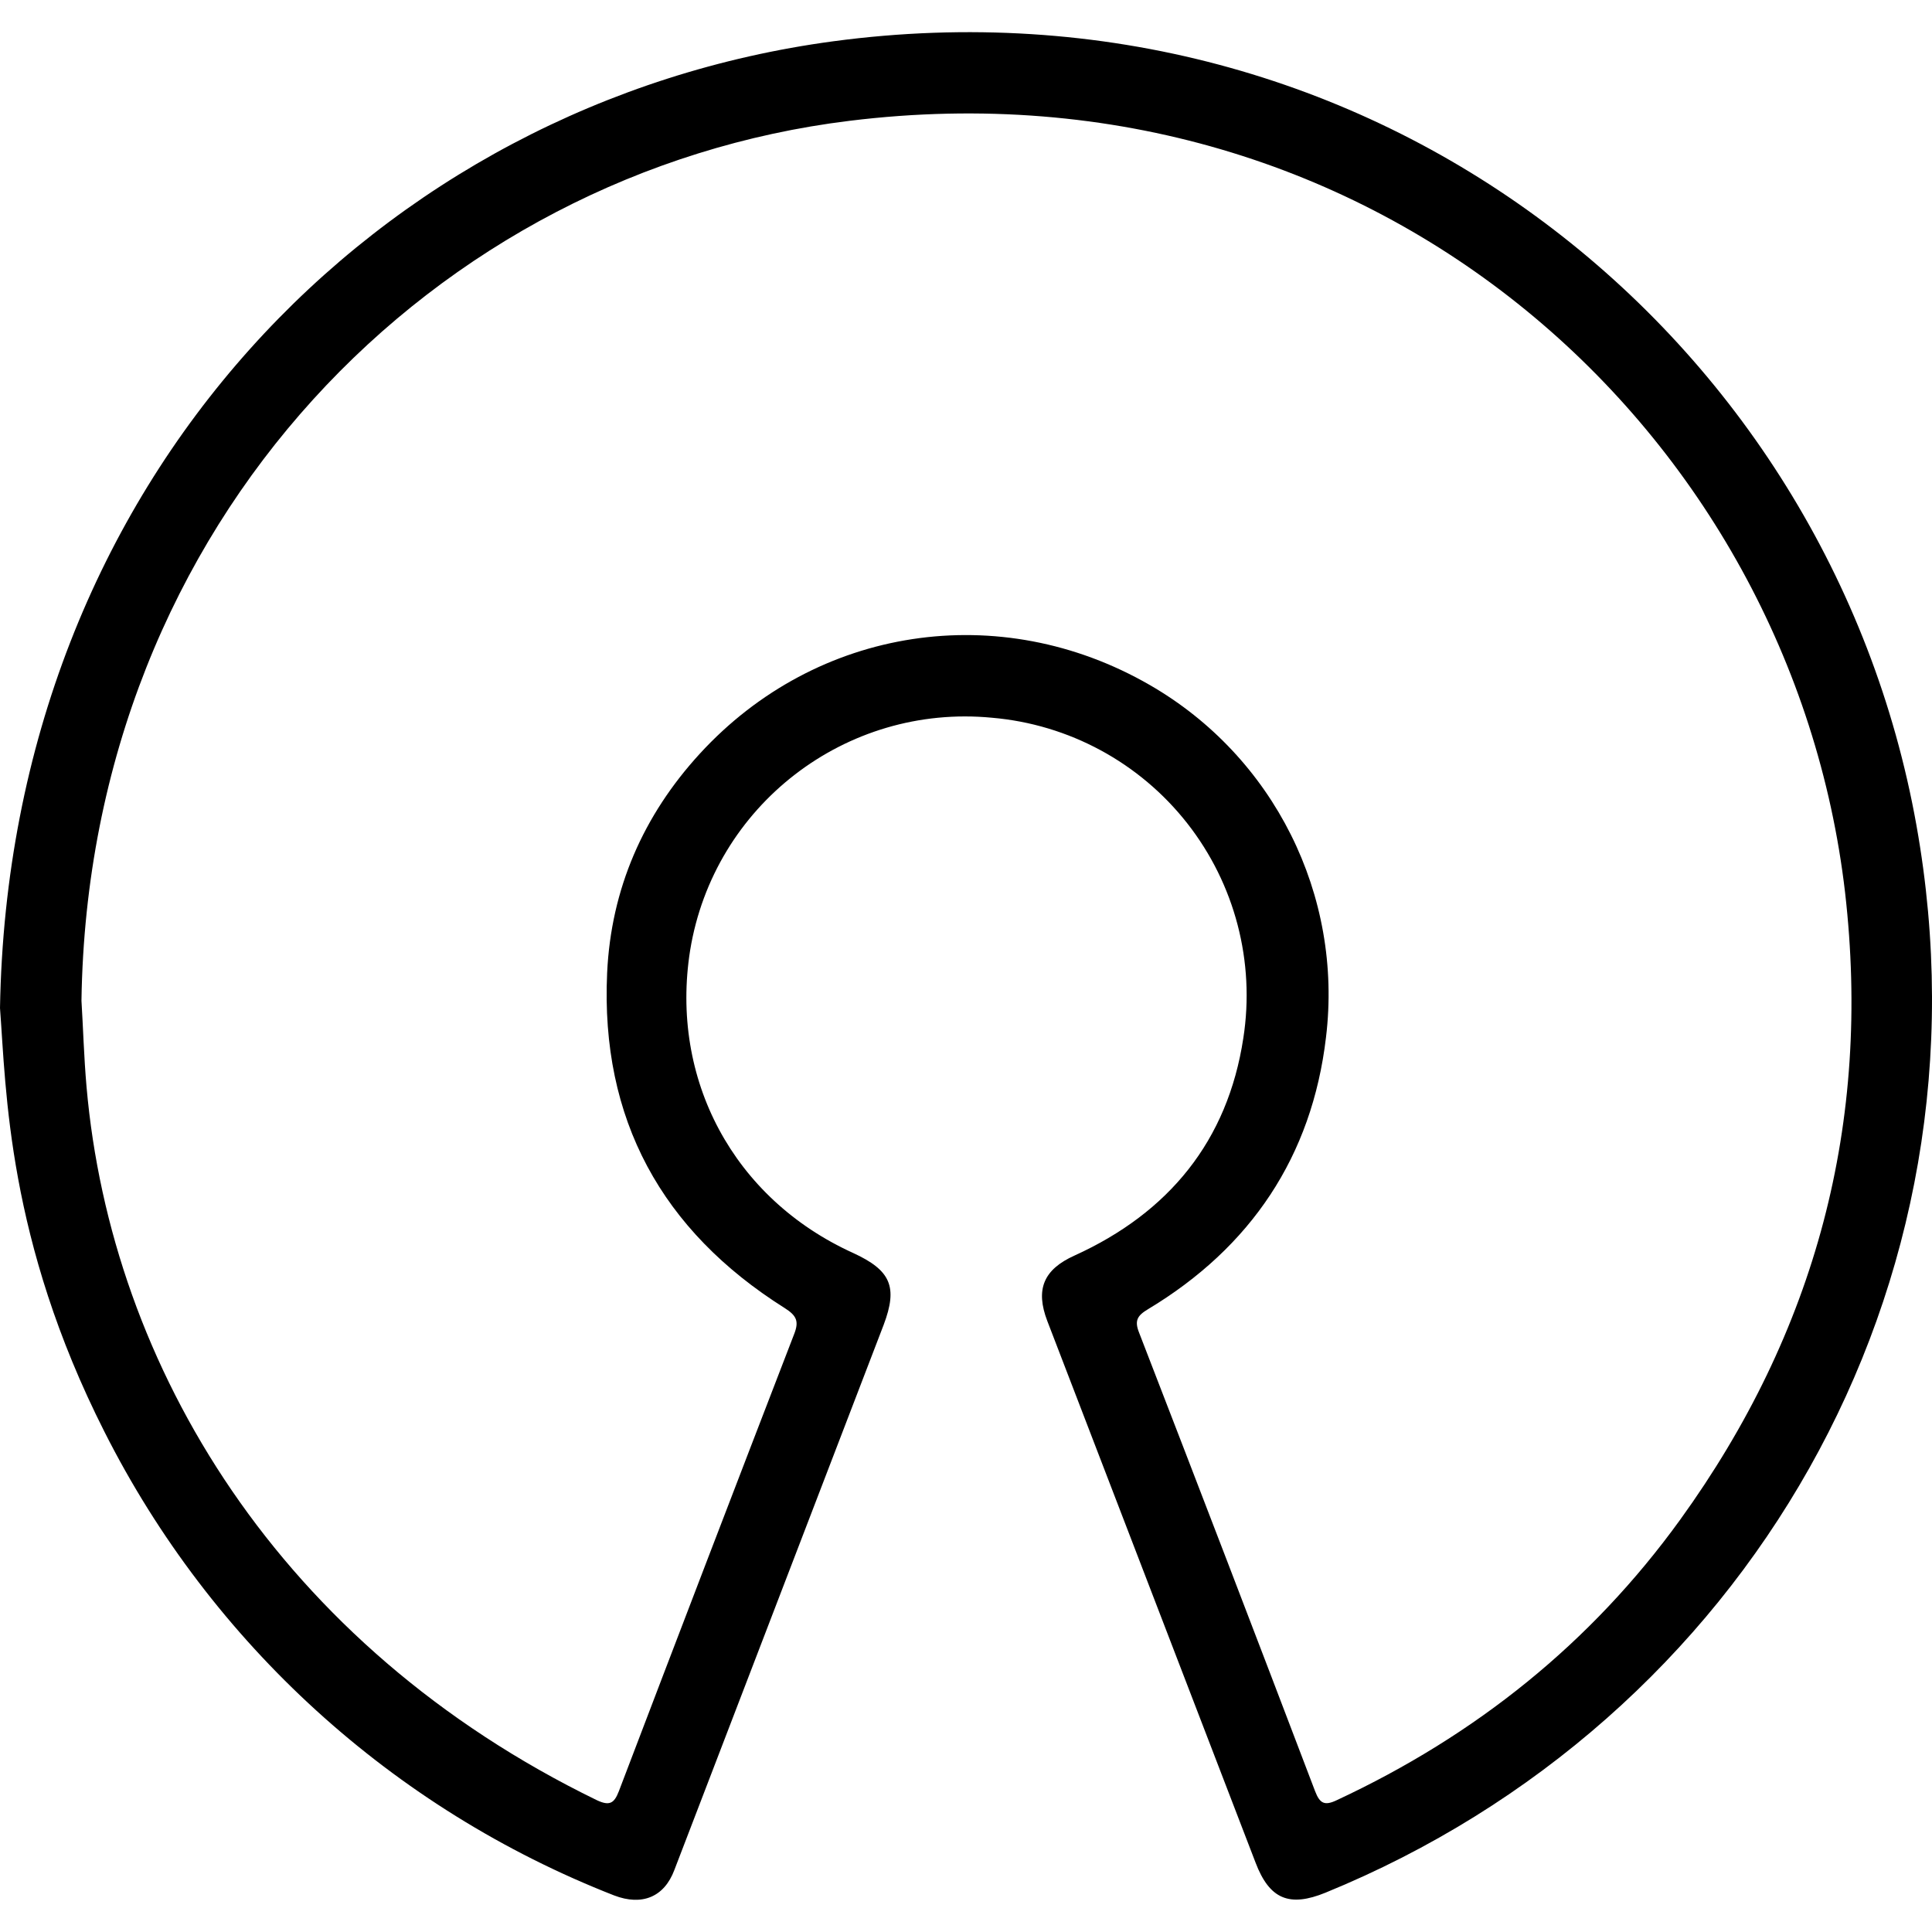
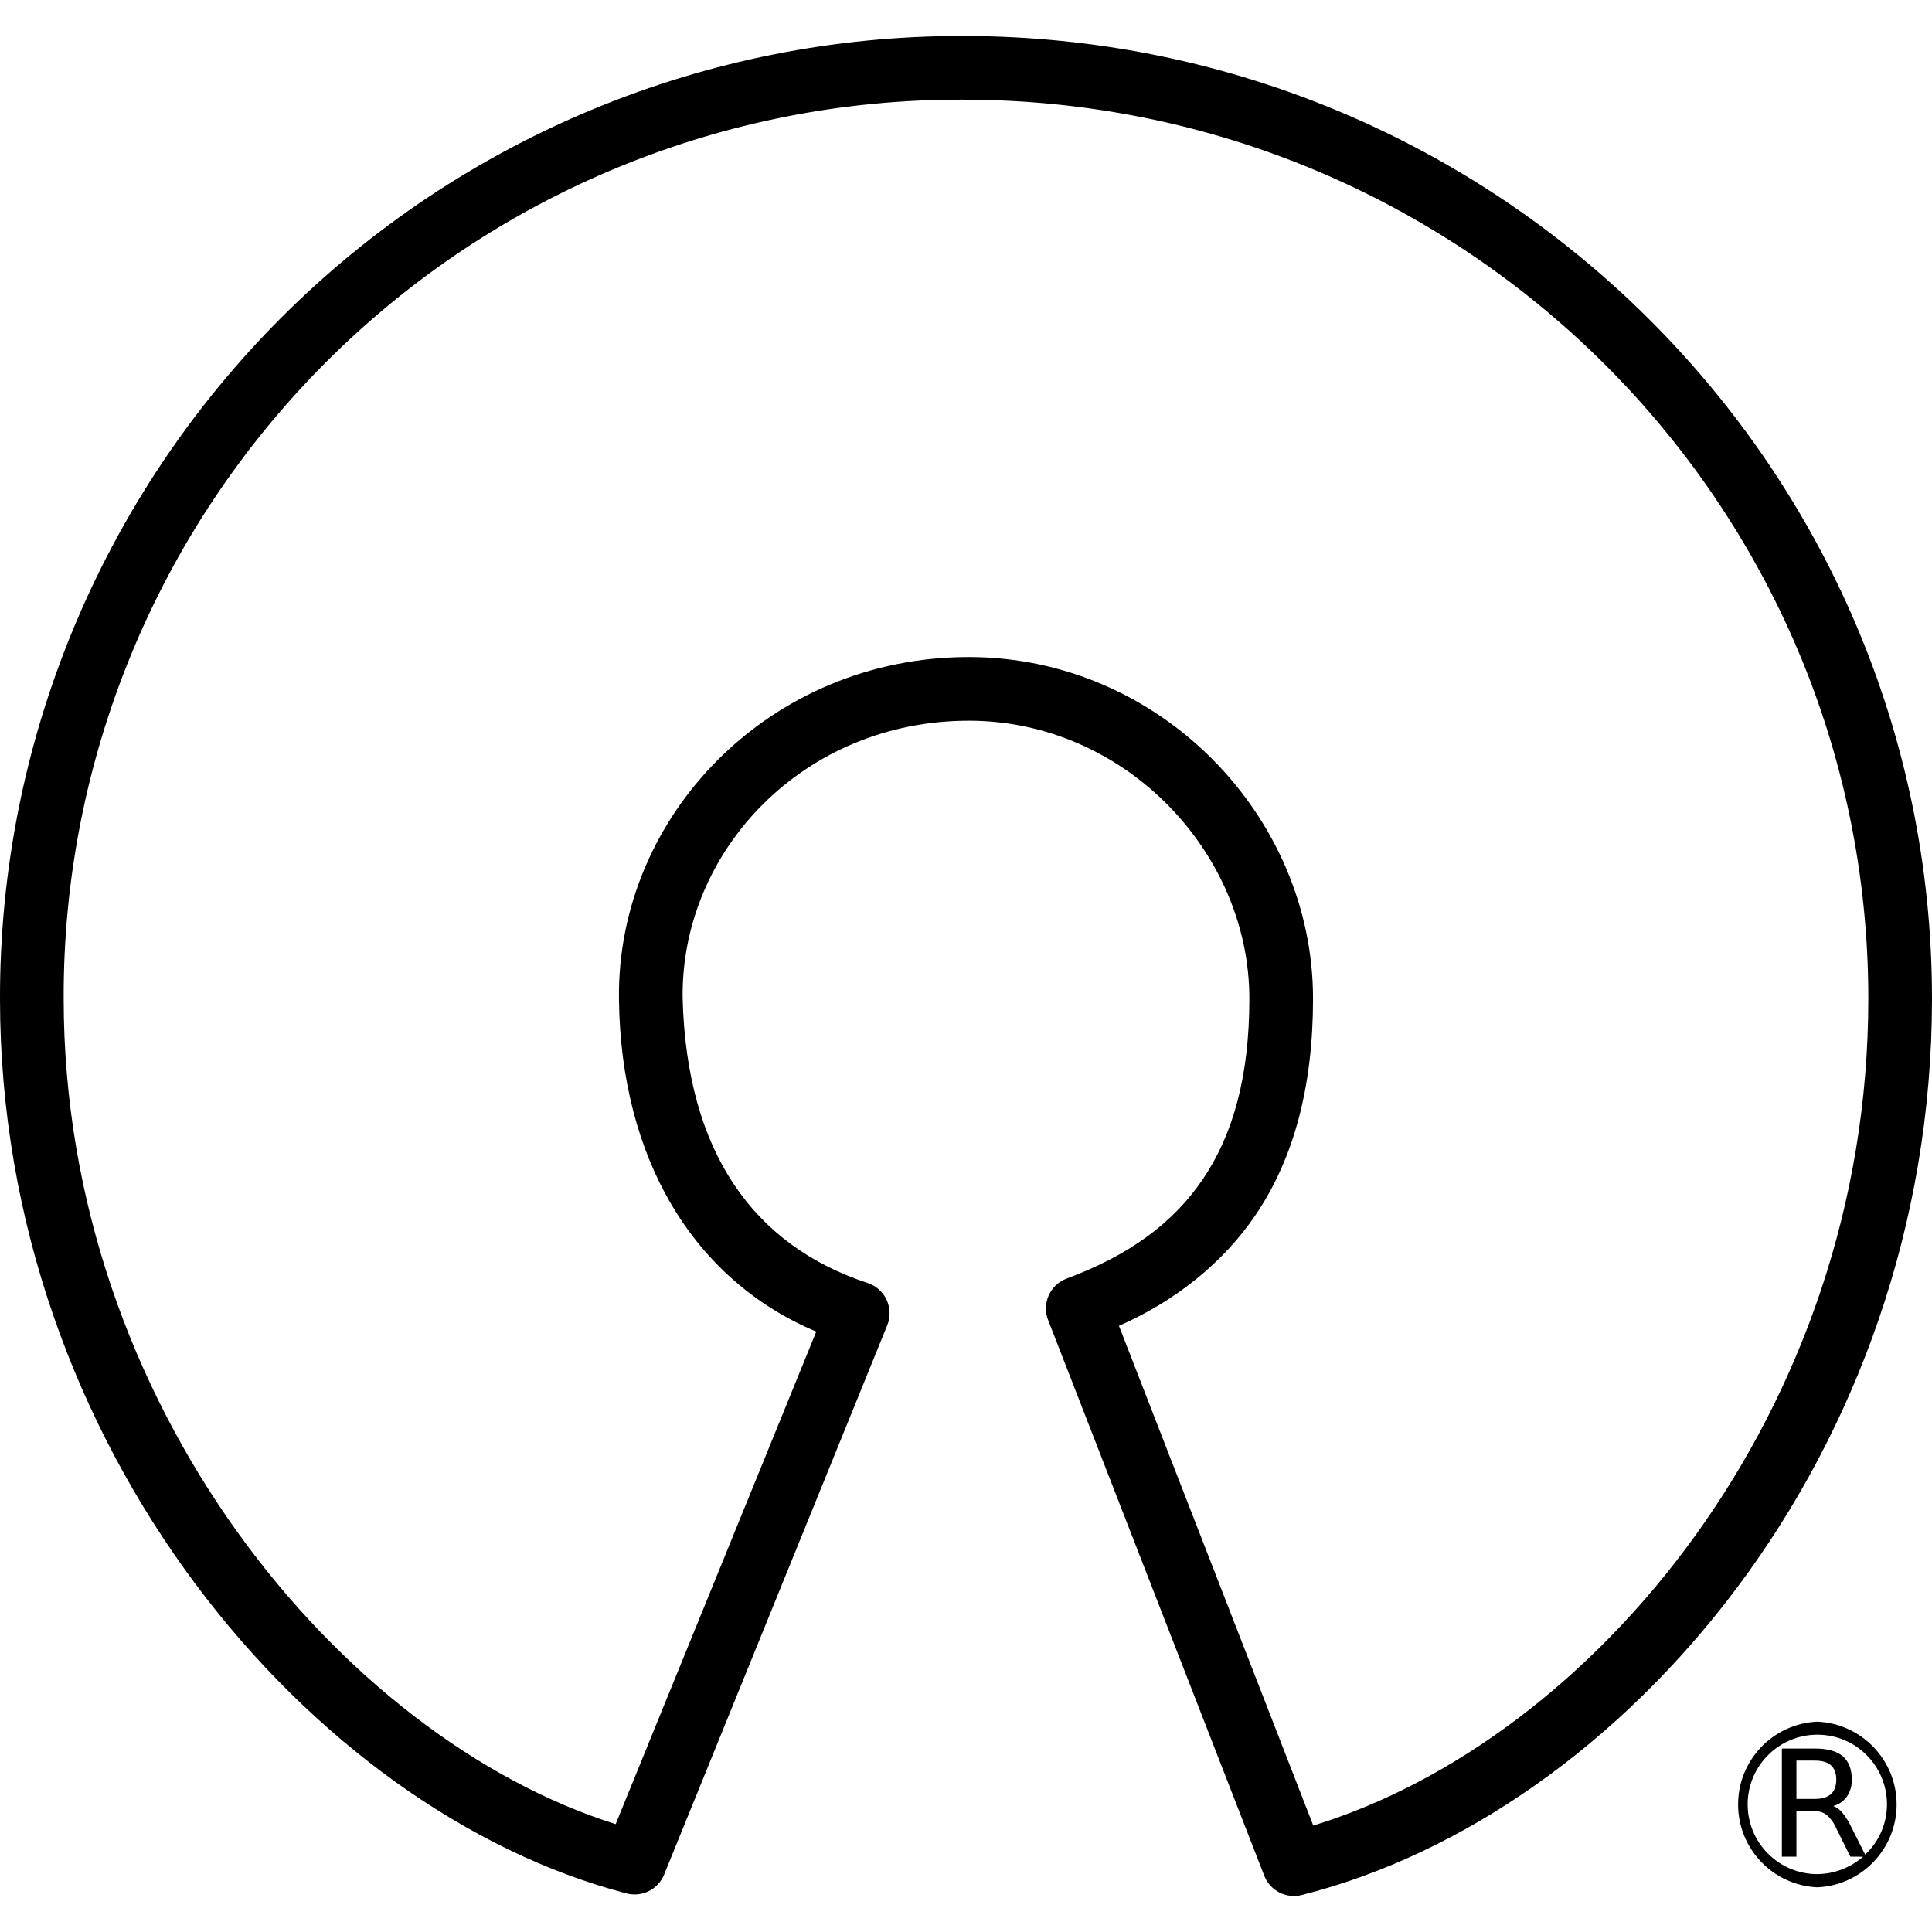
<svg xmlns="http://www.w3.org/2000/svg" role="img" viewBox="0 0 24 24" fill="currentColor">
-   <path d="M0 12.523C.112 5.95 4.715 1.27 10.35.513c6.718-.9 12.371 3.67 13.456 9.735 1.03 5.75-2.13 11.133-7.339 13.263-.45.184-.697.082-.87-.373L13.01 16.41c-.15-.392-.048-.64.34-.814 1.17-.532 1.901-1.423 2.095-2.7a3.46 3.46 0 00-3.122-3.98 3.463 3.463 0 00-3.75 2.89c-.253 1.598.536 3.084 2.027 3.76.464.214.556.418.377.892l-2.6 6.772c-.125.334-.4.45-.75.315a11.98 11.98 0 01-6.33-5.76C.091 15.402.077 13.538 0 12.522zm1.012-.092c.02.32.03.692.063 1.07.305 3.48 2.4 6.946 6.34 8.862.156.073.214.04.272-.11q1.082-2.84 2.178-5.68c.063-.16.03-.23-.116-.323-1.53-.963-2.29-2.348-2.207-4.163.048-1.045.45-1.96 1.152-2.725 1.452-1.583 3.727-1.927 5.59-.852a4.436 4.436 0 012.188 4.376c-.174 1.48-.934 2.61-2.212 3.378-.13.078-.17.14-.11.29q1.102 2.847 2.187 5.698c.058.15.116.184.27.11 1.72-.802 3.157-1.95 4.265-3.484 1.685-2.333 2.377-4.932 2.048-7.793-.663-5.687-5.78-10.397-12.368-9.584-5.135.63-9.453 4.96-9.54 10.93z" />
+   <path d="M11.959.447A11.938 11.938 0 000 12.407c0 5.576 3.874 10.097 7.783 11.114.193.05.392-.05.467-.234l2.771-6.822a.396.396 0 00-.246-.528C9.365 15.47 8.53 14.32 8.48 12.4c-.024-1.828 1.5-3.45 3.561-3.447 1.931.003 3.479 1.632 3.479 3.453 0 .966-.203 1.687-.575 2.238-.371.552-.922.951-1.695 1.239a.396.396 0 00-.23.515l2.685 6.903a.396.396 0 00.465.24C20.163 22.534 24 18.062 24 12.406 24 5.804 18.603.447 11.959.447zm0 .791c6.22 0 11.25 4.997 11.25 11.168 0 5.138-3.423 9.208-6.895 10.272L13.9 16.47c.703-.308 1.302-.79 1.702-1.384.477-.708.709-1.602.709-2.68 0-2.266-1.898-4.24-4.27-4.244-2.48-.004-4.382 1.976-4.352 4.25.023 1.995.934 3.492 2.451 4.13L7.648 22.66C4.251 21.592.791 17.458.791 12.406A11.13 11.13 0 0111.959 1.238zm10.617 20.149a1.03 1.03 0 000 2.058 1.03 1.03 0 000-2.058zm0 .162c.48 0 .865.388.865.867a.856.856 0 01-.271.623l-.172-.342a.847.847 0 00-.111-.178.263.263 0 00-.114-.084.301.301 0 00.17-.117.356.356 0 00.061-.21c0-.13-.038-.227-.113-.292-.076-.064-.192-.095-.346-.095h-.41v1.343h.181v-.568h.2c.072 0 .128.015.17.045a.48.48 0 01.129.18l.171.343.157.001a.878.878 0 01-.567.216.865.865 0 010-1.732zm-.26.322h.229c.088 0 .155.018.2.059.044.04.066.099.066.177 0 .079-.022.14-.067.18-.044.04-.111.06-.2.06h-.228z" />
</svg>
